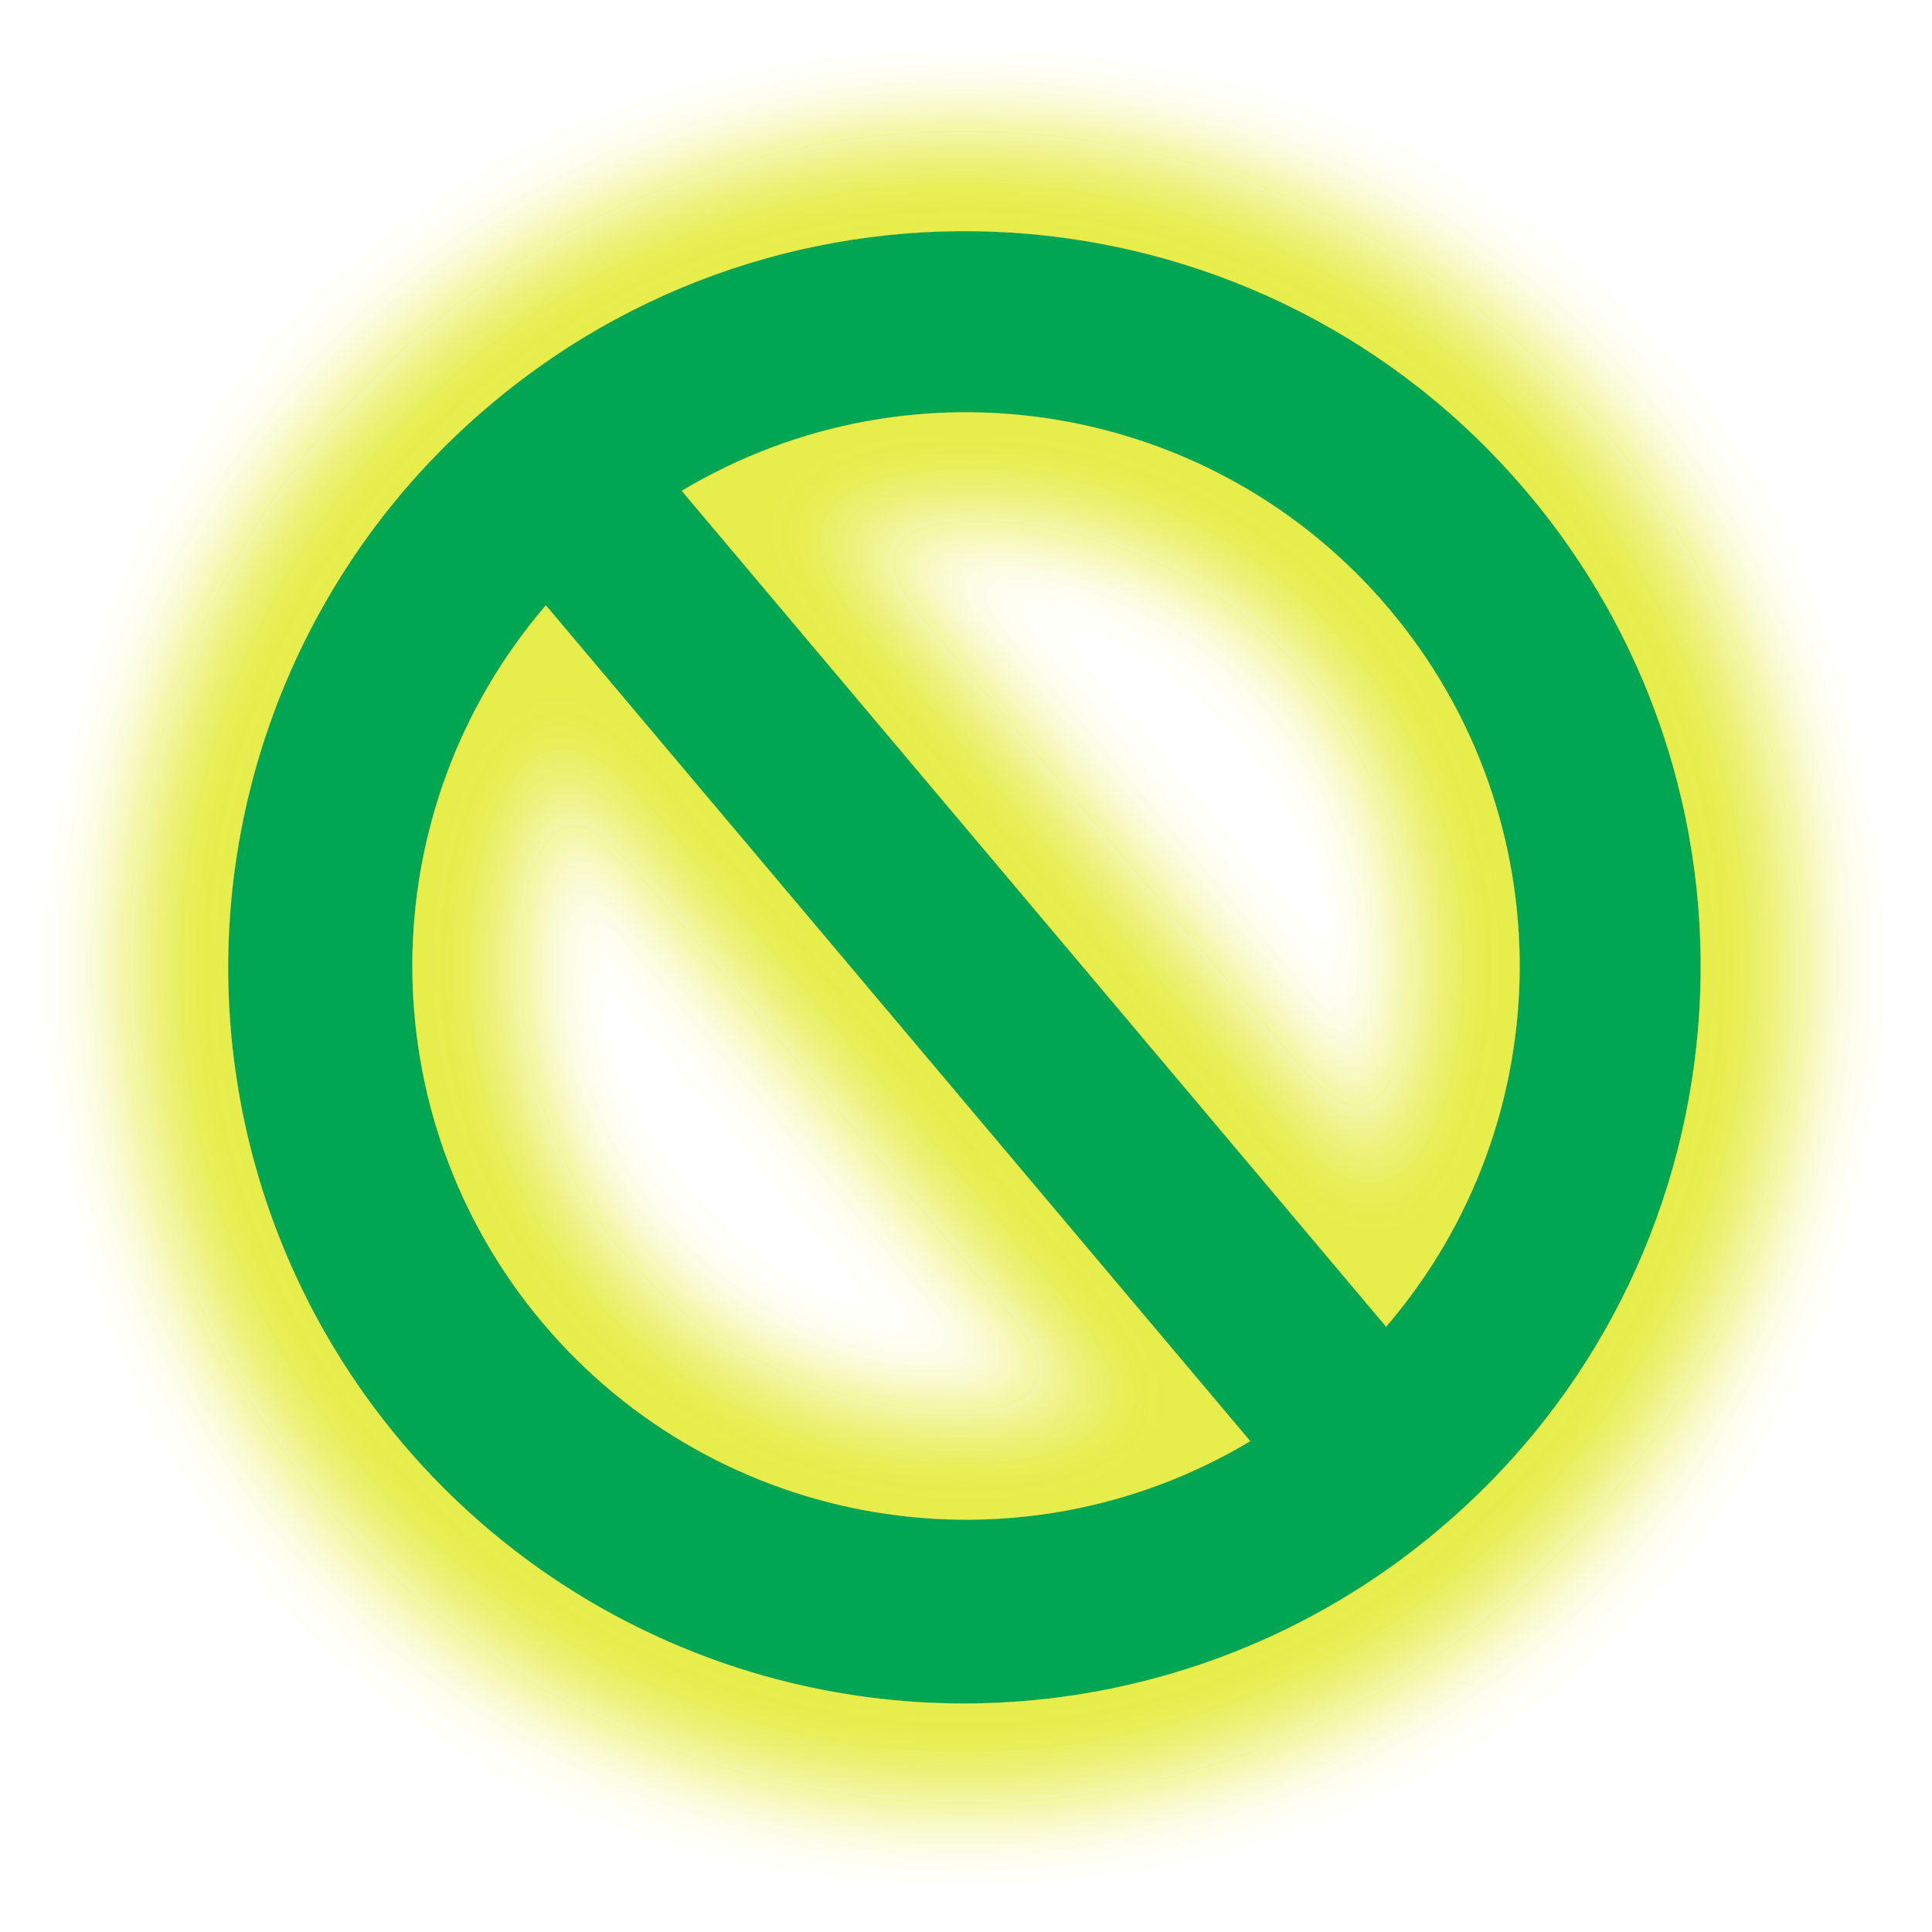
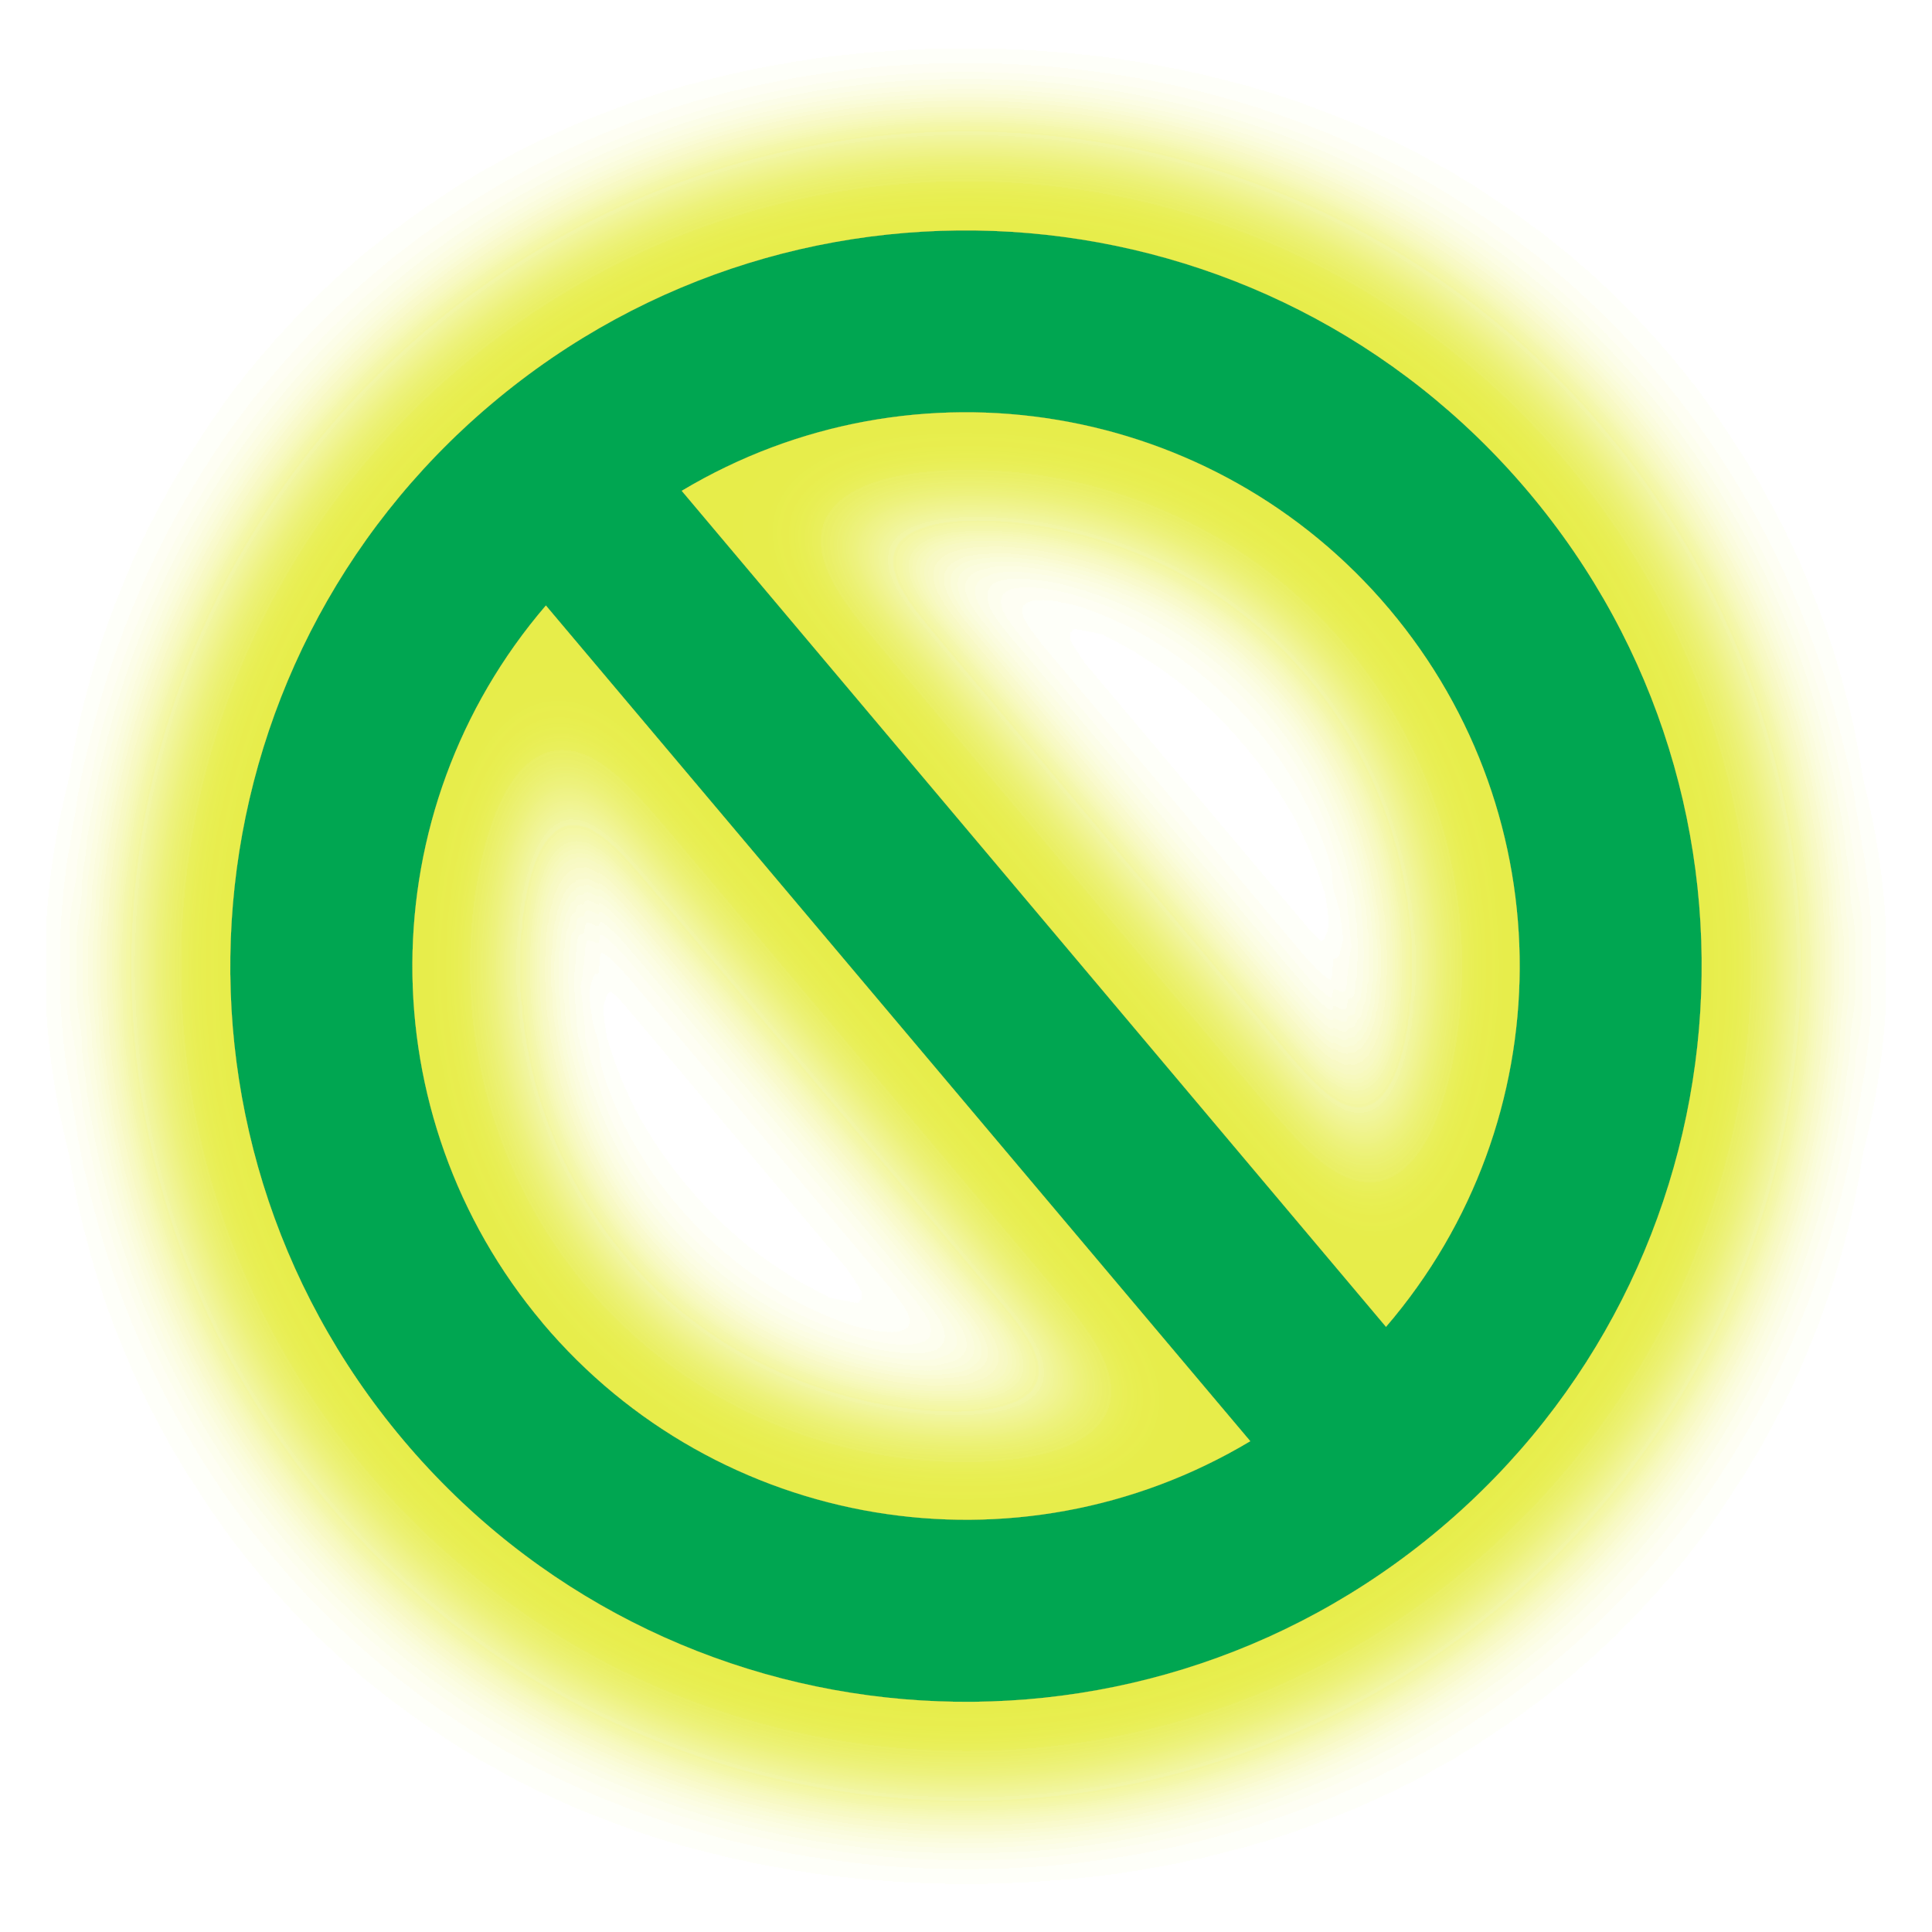
<svg xmlns="http://www.w3.org/2000/svg" preserveAspectRatio="xMidYMid" width="474" height="474" viewBox="0 0 474 474">
  <defs>
    <style>
      .cls-1 {
        fill: #00a651;
        filter: url(#filter-1);
        fill-rule: evenodd;
      }
    </style>
    <filter filterUnits="userSpaceOnUse" id="filter-1">
      <feGaussianBlur result="blur-1" stdDeviation="19" in="SourceAlpha" />
      <feComposite result="composite-1" />
      <feComposite result="composite-2" />
      <feComposite result="composite-3" />
      <feFlood result="flood-1" flood-color="#dfe70c" flood-opacity="0.75" />
      <feComposite result="composite-4" operator="in" in2="composite-3" />
      <feBlend result="blend-1" in2="SourceGraphic" />
      <feBlend result="blend-2" in="SourceGraphic" />
    </filter>
  </defs>
-   <path d="M120.687,98.976A180.498,180.498,0,1,0,353.313,375.022,180.497,180.497,0,0,0,120.687,98.976Zm12.44,225.558a135.868,135.868,0,0,1,0.798-176.024L306.74,353.582a135.867,135.867,0,0,1-173.613-29.048Zm206.948,0.956L167.261,120.419A135.85,135.85,0,0,1,340.075,325.49Z" class="cls-1" />
+   <path d="M120.687,99A180.5,180.5,0,1,0,375,120.688,180.5,180.5,0,0,0,120.687,99Zm12.44,225.558a135.868,135.868,0,0,1,.8-176L306.74,353.582a135.867,135.867,0,0,1-173.613-29Zm206.948,1L167.261,120.419A135.85,135.85,0,0,1,340.075,325.49Z" class="cls-1" />
</svg>
